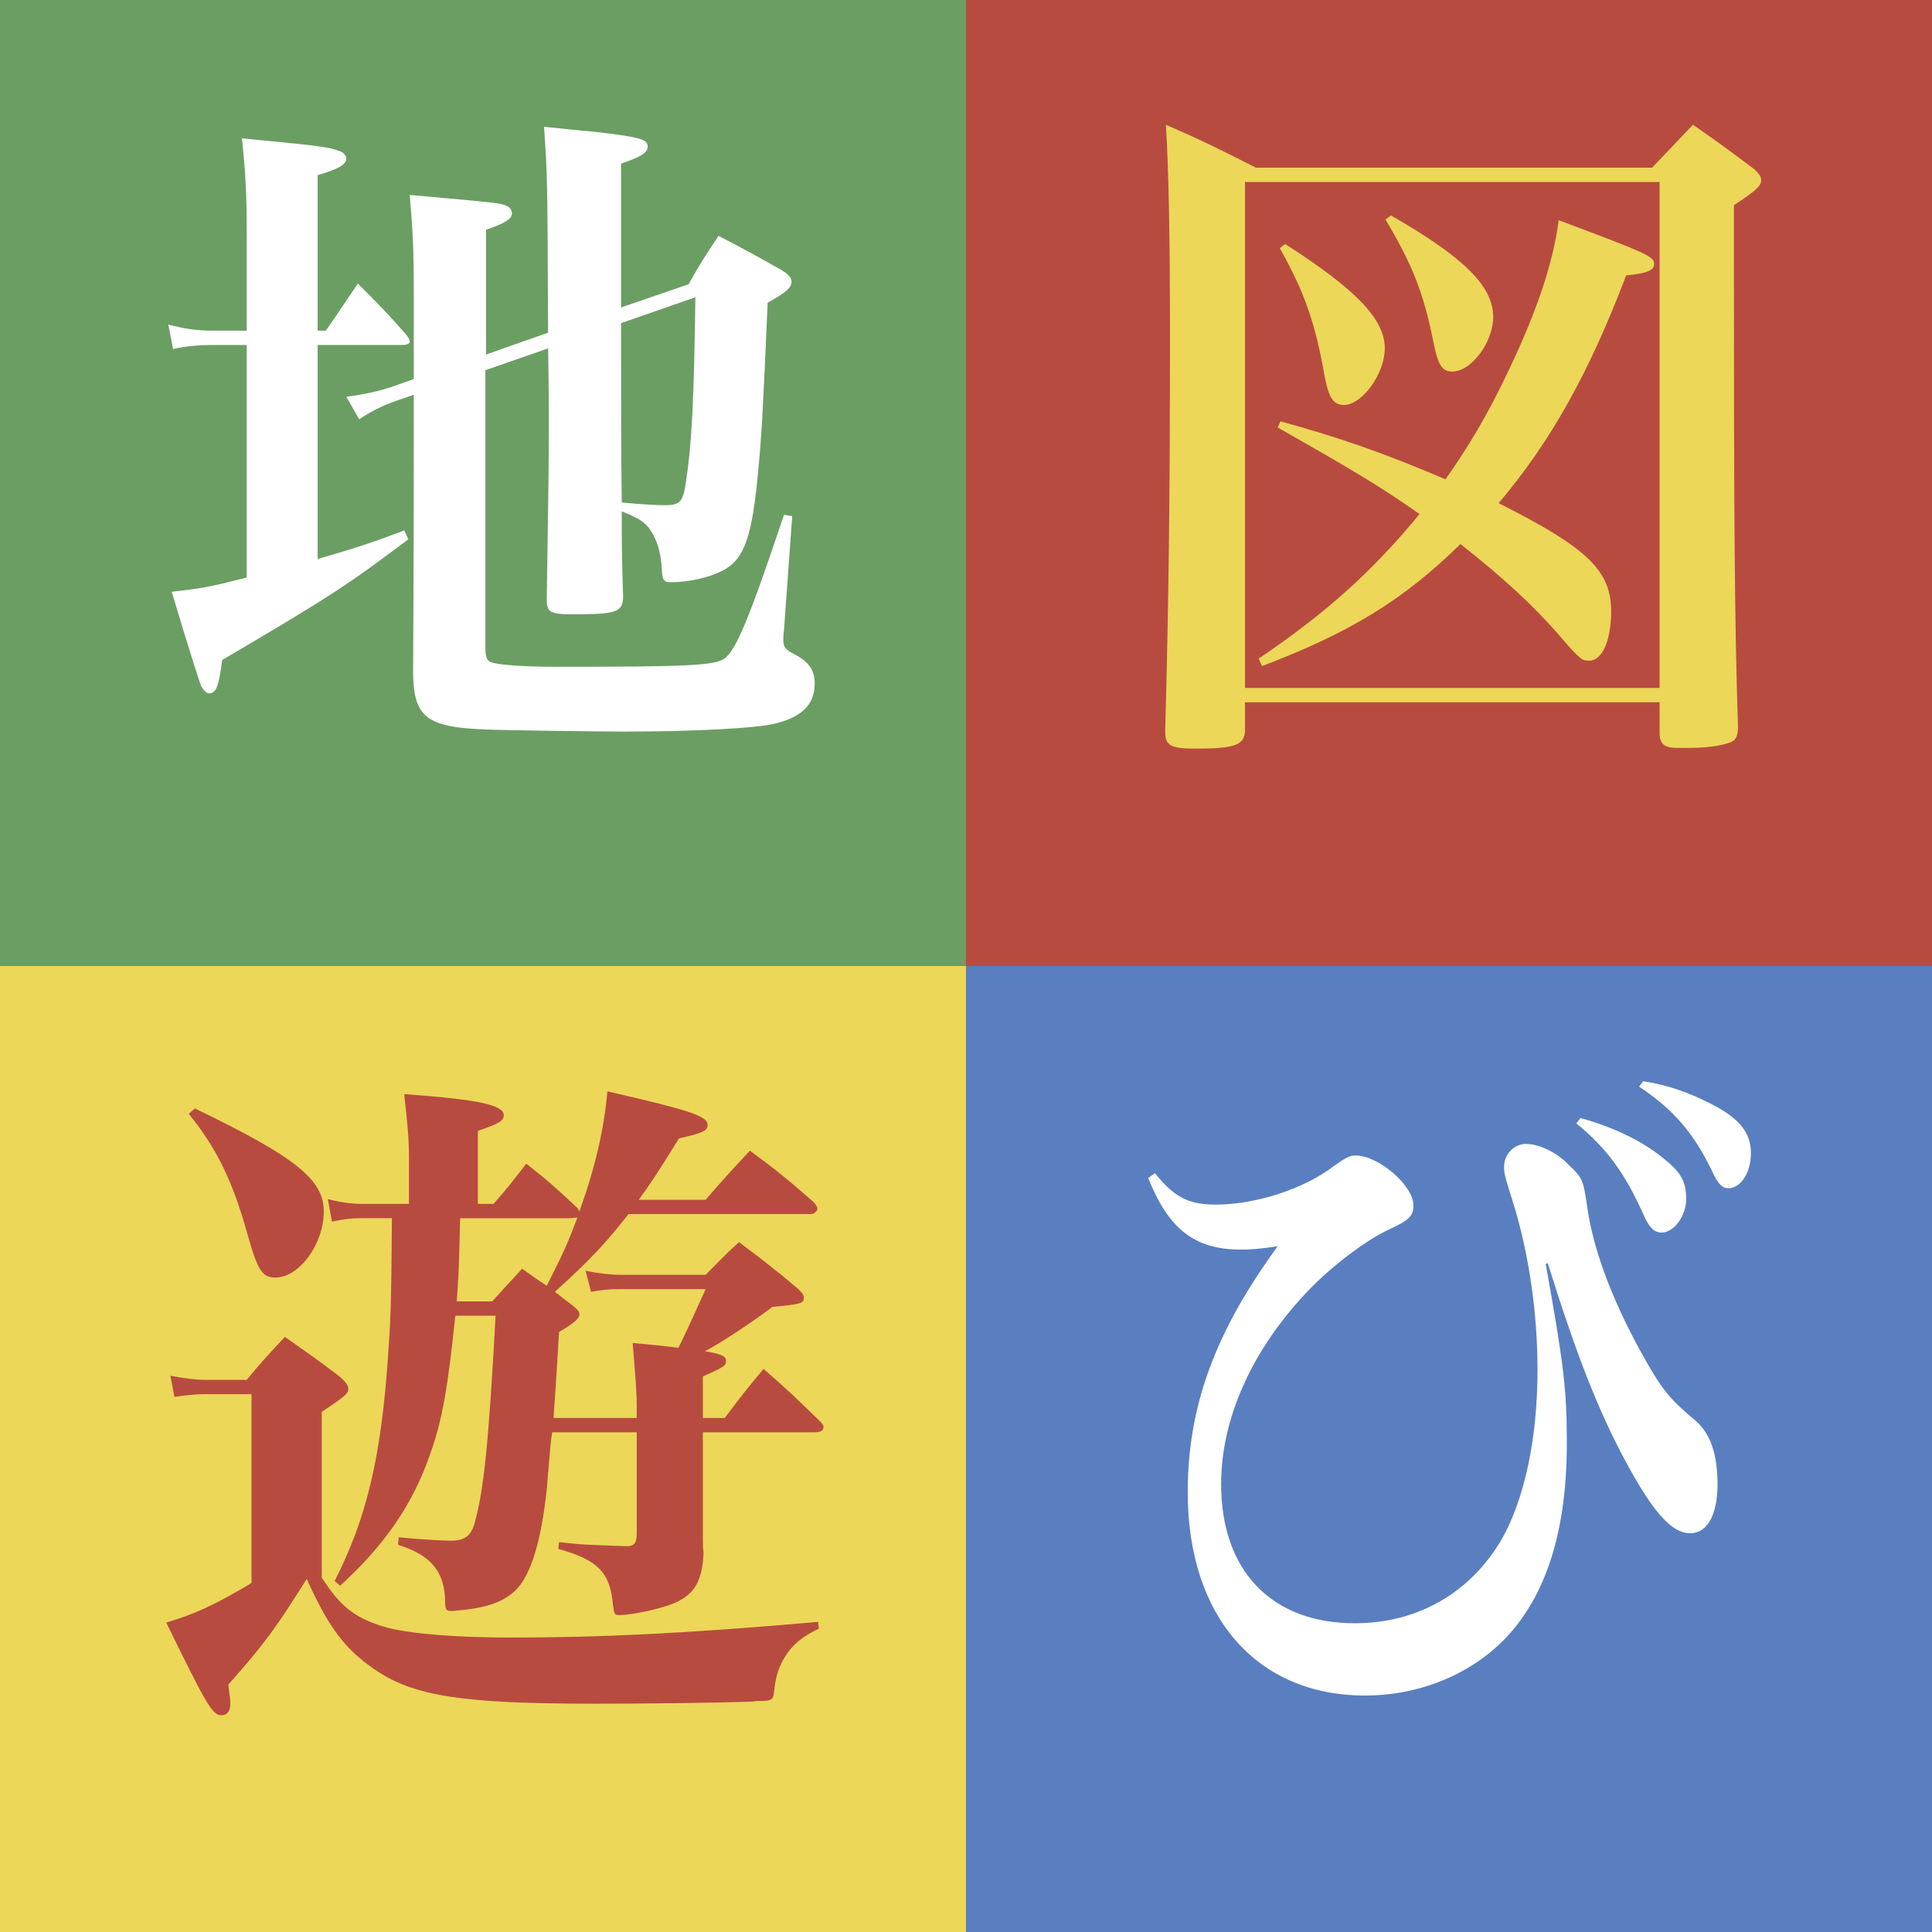
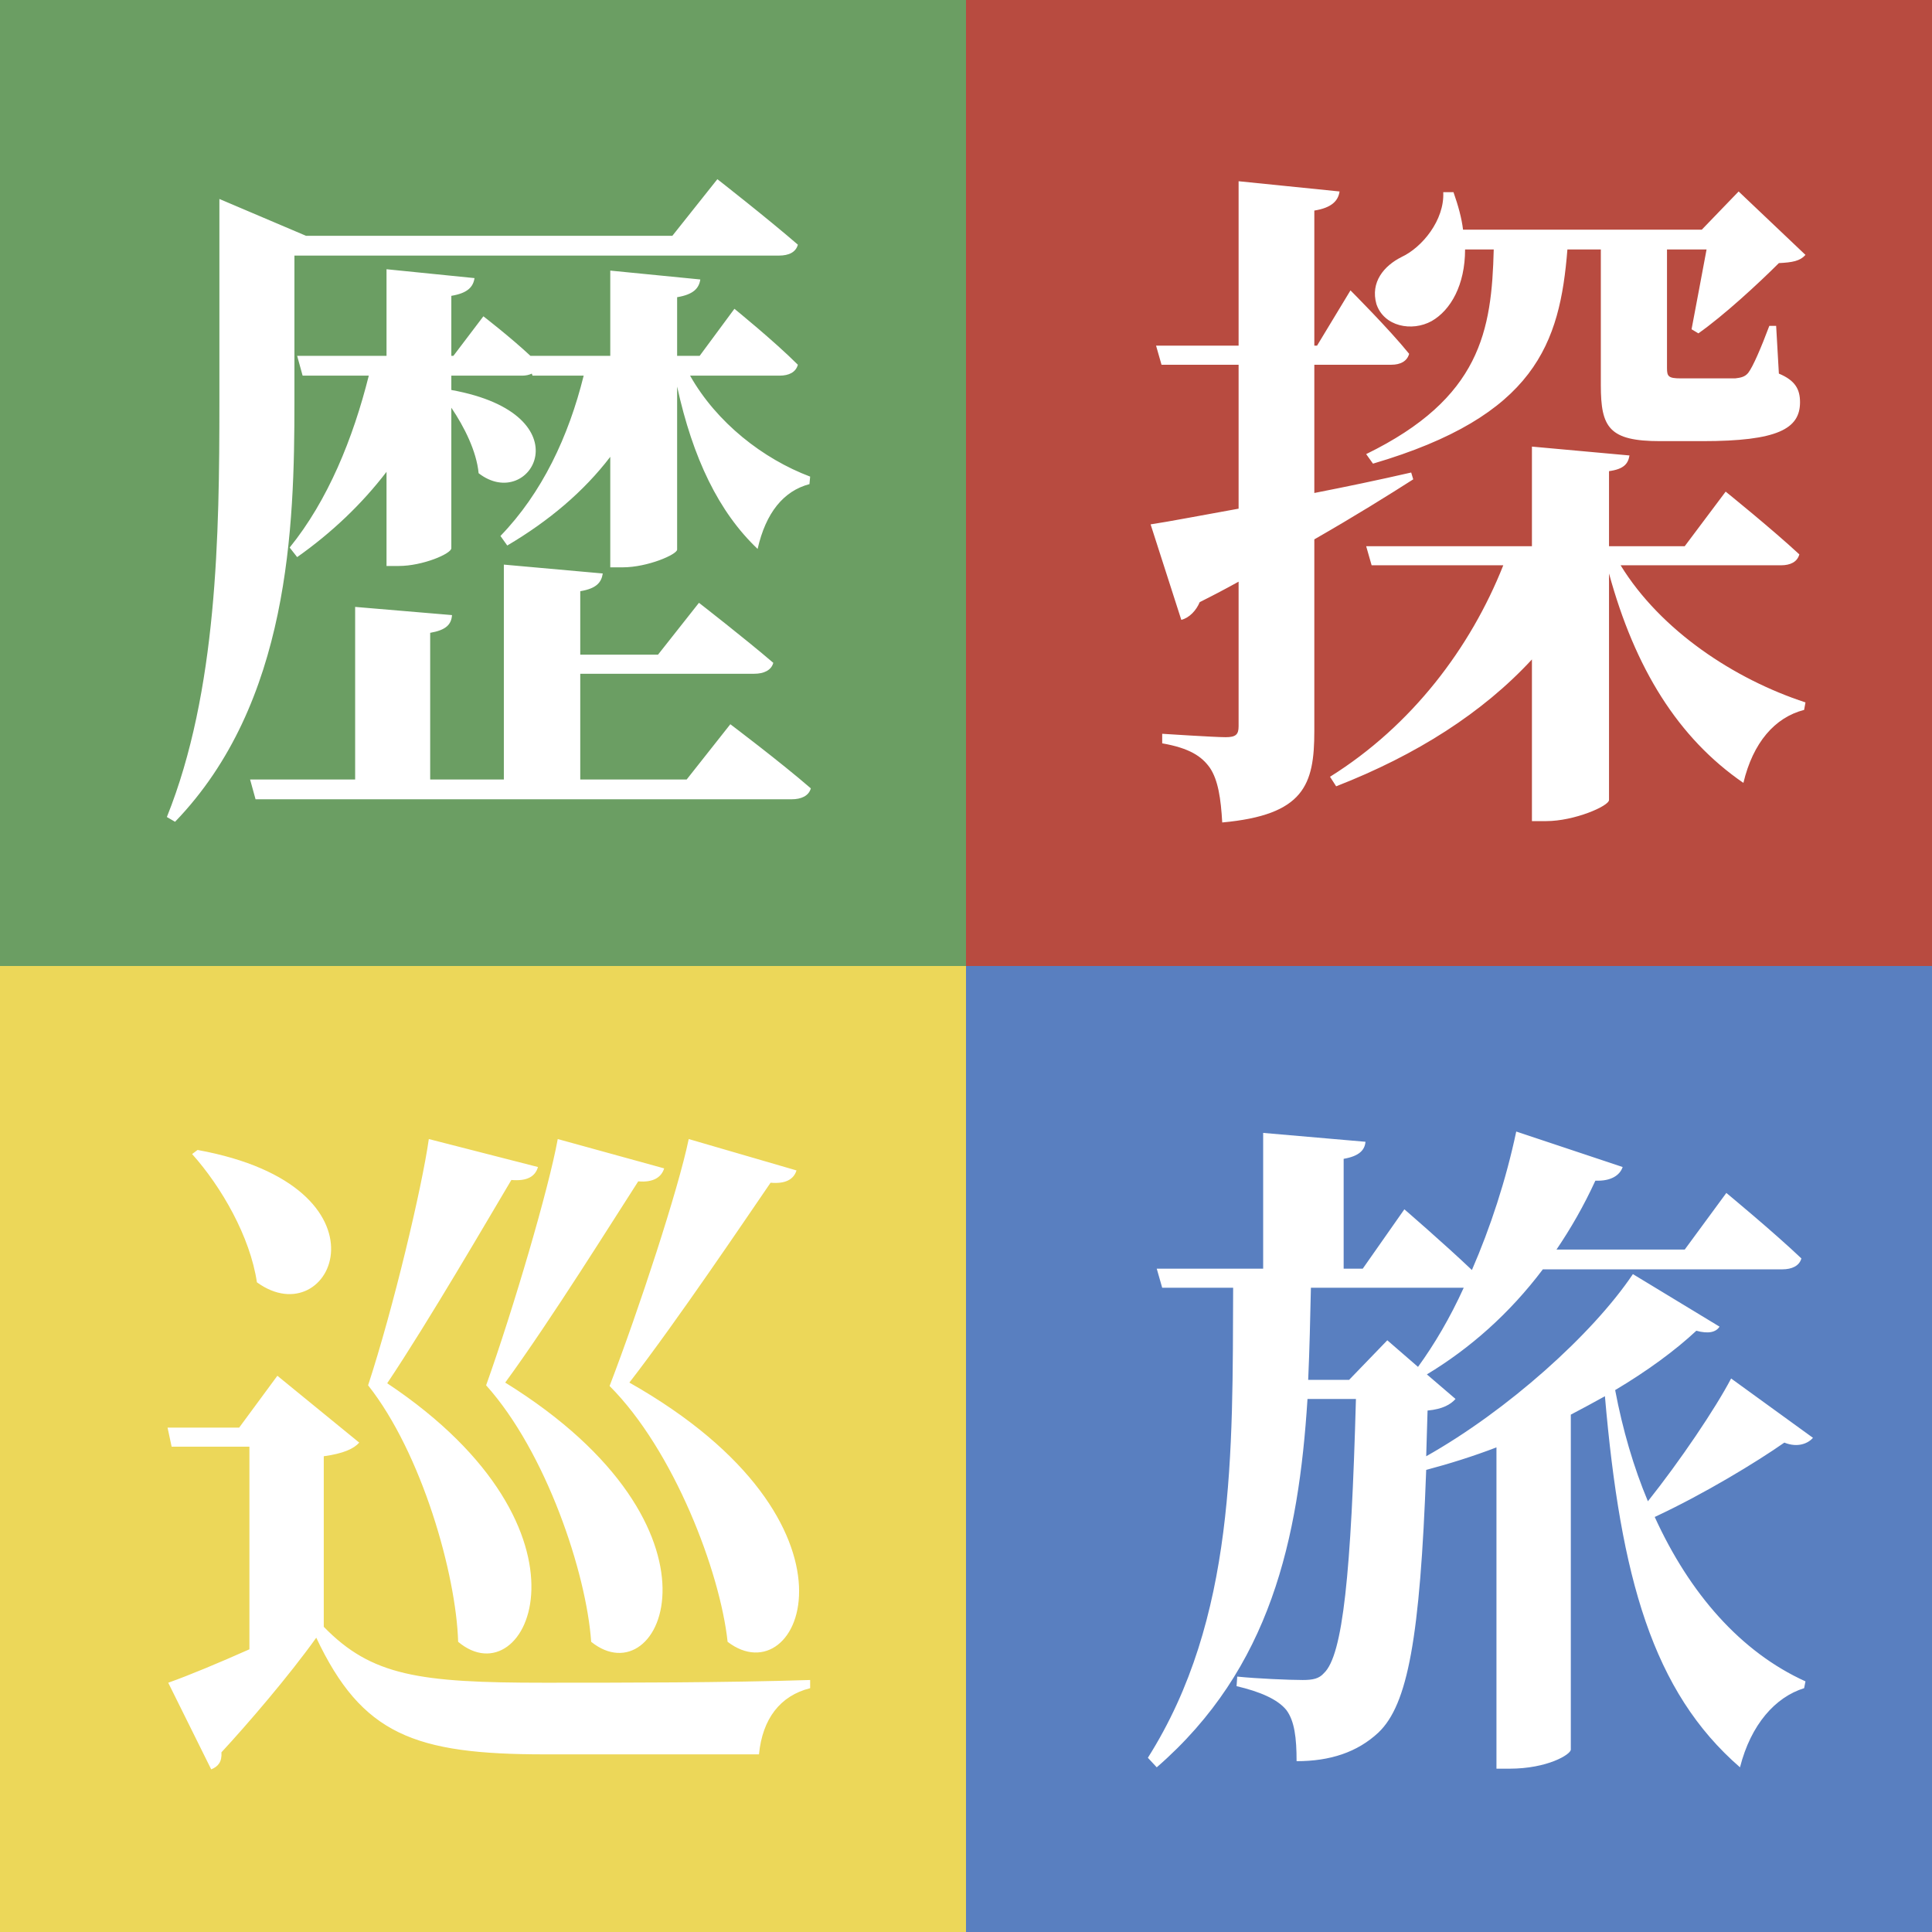
- <svg xmlns="http://www.w3.org/2000/svg" version="1.1" id="レイヤー_1" x="0px" y="0px" width="170px" height="170px" viewBox="0 0 170 170" enable-background="new 0 0 170 170" xml:space="preserve">
-   <g>
-     <rect fill="#6B9E63" width="85" height="85" />
-     <rect x="85" fill="#B84B40" width="85" height="85" />
-     <rect y="85" fill="#ECD759" width="85" height="85" />
-     <rect x="85" y="85" fill="#597FC0" width="85" height="85" />
-   </g>
-   <g enable-background="new    ">
-     <path fill="#FFFFFF" d="M35.929,47.453c-5.1,3.84-6.66,4.92-16.379,10.62c-0.3,2.34-0.54,2.939-1.14,2.939   c-0.24,0-0.48-0.24-0.72-0.66c-0.12-0.3-1.02-3.06-2.58-8.279c2.58-0.3,3.12-0.36,6.6-1.26V30.354h-3.06   c-1.14,0-2.4,0.12-3.42,0.359l-0.42-2.159c1.32,0.359,2.46,0.54,3.84,0.54h3.06v-8.28c0-3.479-0.06-5.159-0.42-8.64   c6.96,0.66,7.68,0.78,8.46,1.08c0.48,0.12,0.72,0.42,0.72,0.72c0,0.48-0.66,0.9-2.52,1.44v13.68h0.72   c1.26-1.801,1.62-2.4,2.82-4.141c1.92,1.92,2.52,2.521,4.26,4.5c0.18,0.24,0.3,0.42,0.3,0.6c0,0.181-0.24,0.301-0.6,0.301h-7.5   v18.839c3.48-1.02,4.62-1.38,7.62-2.52L35.929,47.453z M34.849,35.274c-1.2,0.42-2.28,0.96-3.24,1.619l-1.14-1.979   c1.74-0.24,2.82-0.48,4.08-0.9l1.86-0.659v-7.68c0-3.48-0.06-5.101-0.36-8.521c8.1,0.721,8.1,0.721,8.64,1.021   c0.18,0.06,0.36,0.359,0.36,0.6c0,0.48-0.54,0.84-2.28,1.44v10.979l5.46-1.92c-0.06-13.859-0.06-13.859-0.36-18.119   c1.86,0.18,3.36,0.359,4.26,0.42c4.14,0.479,4.86,0.66,4.86,1.319c0,0.54-0.54,0.9-2.34,1.5v12.66l5.939-2.04   c1.08-1.92,1.44-2.46,2.64-4.26c2.52,1.319,3.3,1.739,5.52,3c0.6,0.359,0.9,0.659,0.9,1.02c0,0.54-0.479,0.96-2.1,1.86   c-0.42,9.779-0.54,11.759-0.84,14.879c-0.54,5.76-1.2,7.68-3.12,8.7c-1.2,0.6-2.94,1.02-4.56,1.02c-0.6,0-0.72-0.18-0.78-0.9   c-0.06-1.859-0.54-3.18-1.32-4.079c-0.48-0.48-0.9-0.721-2.22-1.261c0,2.88,0,3.721,0.12,7.44c0,1.439-0.54,1.62-4.439,1.62   c-1.98,0-2.28-0.181-2.28-1.32c0.18-11.76,0.18-12,0.18-16.26c0-0.3,0-2.52-0.06-5.819l-5.52,1.92v24.299   c0,0.9,0.12,1.26,0.48,1.38c0.48,0.24,2.82,0.42,5.82,0.42c11.399,0,13.679-0.12,14.639-0.66c1.08-0.659,2.22-3.42,5.34-12.719   l0.72,0.119l-0.72,9.96c-0.06,0.48-0.06,0.78-0.06,0.96c0,0.6,0.18,0.84,1.02,1.26c1.26,0.66,1.74,1.44,1.74,2.521   c0,1.859-1.08,2.939-3.42,3.54c-1.62,0.42-7.08,0.72-13.499,0.72c-1.8,0-10.86-0.12-11.88-0.181c-5.28-0.18-6.479-1.02-6.54-4.919   c0.06-9.54,0.06-17.7,0.06-24.539L34.849,35.274z M54.648,28.434c0,5.819,0,11.039,0.06,15.779c1.8,0.18,3.06,0.24,3.84,0.24   c1.26,0,1.56-0.301,1.8-1.98c0.54-3.54,0.72-7.439,0.84-16.319L54.648,28.434z" />
-   </g>
-   <g enable-background="new    ">
-     <path fill="#ECD759" d="M109.55,64.312c-0.061,1.261-0.9,1.561-4.44,1.561c-2.1,0-2.58-0.3-2.58-1.44c0-0.06,0-0.12,0-0.24   c0.301-10.979,0.42-20.459,0.42-34.678c0-8.76-0.119-14.64-0.359-18.54c3.42,1.5,4.5,2.04,7.92,3.78h34.858l3.6-3.78   c2.399,1.681,3.06,2.16,5.22,3.78c0.54,0.42,0.78,0.78,0.78,1.08c0,0.54-0.48,0.96-2.4,2.22v4.08   c0,23.999,0.061,32.578,0.36,41.818c0,0.6-0.12,0.96-0.36,1.199c-0.479,0.36-2.1,0.66-3.899,0.66c-0.36,0-0.36,0-0.9,0   c-0.06,0-0.12,0-0.18,0c-1.14,0-1.56-0.359-1.56-1.319v-2.7H109.55V64.312z M109.55,60.533h36.479V16.014H109.55V60.533z    M112.669,37.074c5.46,1.5,9.3,2.88,14.52,5.1c2.04-2.88,3.66-5.64,5.22-8.88c2.7-5.52,4.26-10.079,4.74-13.919   c7.68,2.88,8.399,3.18,8.399,3.84c0,0.6-0.66,0.84-2.46,1.02c-3.24,8.52-6.6,14.579-11.22,20.039c7.86,3.96,9.899,5.94,9.899,9.54   c0,2.52-0.779,4.319-1.92,4.319c-0.659,0-0.779-0.06-2.64-2.22c-2.279-2.64-5.04-5.16-8.699-8.04c-5.04,4.92-9.6,7.74-17.46,10.74   l-0.3-0.66c5.94-4.02,9.96-7.62,14.16-12.72c-3.48-2.46-6.36-4.14-12.479-7.619L112.669,37.074z M113.089,21.474   c6.36,4.08,8.76,6.659,8.76,9.18c0,2.22-1.979,4.979-3.6,4.979c-0.9,0-1.32-0.6-1.68-2.46c-0.84-4.8-1.8-7.499-3.96-11.339   L113.089,21.474z M122.389,18.955c6.479,3.72,9,6.239,9,8.939c0,2.22-1.92,4.8-3.6,4.8c-0.9,0-1.261-0.54-1.681-2.7   c-0.84-4.2-1.859-6.779-4.199-10.68L122.389,18.955z" />
-   </g>
-   <g enable-background="new    ">
-     <path fill="#B84B40" d="M14.99,121.053c1.26,0.24,2.22,0.361,3.06,0.361h3.66c1.38-1.68,1.86-2.16,3.36-3.781   c2.1,1.5,2.76,1.92,4.8,3.48c0.54,0.48,0.78,0.779,0.78,1.08c0,0.42-0.18,0.6-2.34,2.039v14.58c1.62,2.52,2.88,3.541,5.459,4.32   c1.98,0.6,6.18,0.959,11.16,0.959c7.92,0,15.479-0.359,27.059-1.379l0.06,0.6c-1.92,0.9-2.94,1.98-3.6,3.779   c-0.18,0.66-0.24,0.9-0.36,1.92c-0.06,0.541-0.24,0.66-1.2,0.66c-0.12,0-0.36,0-0.72,0.061c-3.84,0.119-9.78,0.18-13.8,0.18   c-11.699,0-15.959-0.66-19.379-3c-2.64-1.799-4.08-3.719-6-7.979c-2.64,4.199-3.6,5.578-6.899,9.299   c0.12,0.959,0.18,1.379,0.18,1.68c0,0.66-0.3,1.02-0.78,1.02c-0.78,0-1.26-0.779-4.86-8.158c2.4-0.721,4.08-1.441,7.5-3.48v-16.619   h-4.2c-0.78,0-1.8,0.119-2.58,0.24L14.99,121.053z M17.15,97.535c8.82,4.26,11.339,6.238,11.339,9.059c0,2.881-2.16,5.82-4.26,5.82   c-1.14,0-1.56-0.6-2.46-3.84c-1.32-4.74-2.76-7.619-5.16-10.561L17.15,97.535z M56.028,124.773v-0.9c0-1.5-0.12-2.76-0.36-5.699   c2.04,0.18,2.58,0.24,4.02,0.42c0.24-0.42,1.02-2.1,2.4-5.16h-7.5c-1.08,0-1.62,0.061-2.58,0.24l-0.48-1.859   c1.14,0.24,2.22,0.359,3.12,0.359h7.439c1.2-1.199,1.56-1.619,2.94-2.881c2.22,1.682,2.94,2.221,5.16,4.08   c0.36,0.361,0.54,0.541,0.54,0.781c0,0.539-0.18,0.6-2.76,0.84c-1.56,1.199-4.62,3.24-5.94,3.898c1.38,0.24,1.86,0.422,1.86,0.842   s-0.12,0.539-2.04,1.379v3.66h1.92c1.44-1.92,1.92-2.52,3.42-4.32c2.28,1.98,2.94,2.641,4.979,4.621c0.18,0.18,0.3,0.359,0.3,0.479   c0,0.361-0.3,0.48-0.9,0.48h-9.719v6.6c0,1.98,0,1.98,0,2.82c0,0.66,0,0.66,0.06,1.199c-0.12,2.461-0.78,3.66-2.64,4.439   c-1.2,0.48-3.6,1.021-4.8,1.021c-0.42,0-0.42-0.121-0.54-0.961c-0.24-2.76-1.32-3.9-4.8-4.859l0.06-0.6   c1.98,0.24,2.64,0.24,5.94,0.359c0.66,0,0.9-0.24,0.9-1.141v-8.879h-7.44c-0.12,0.721-0.12,0.721-0.48,5.039   c-0.48,4.5-1.38,7.5-2.7,8.82c-0.96,0.961-2.34,1.5-4.38,1.74c-1.02,0.119-1.14,0.119-1.32,0.119c-0.48,0-0.54-0.119-0.54-0.898   c-0.06-2.58-1.26-4.021-4.14-4.92l0.06-0.66c1.86,0.18,3.9,0.299,4.62,0.299c1.14,0,1.74-0.42,2.04-1.5   c0.84-2.939,1.26-7.26,1.86-18.299h-3.54c-0.66,6.301-1.14,9.18-2.22,12.18c-1.5,4.379-4.02,8.039-7.92,11.58l-0.48-0.42   c2.82-5.52,4.08-10.92,4.68-19.561c0.24-3.299,0.3-4.5,0.36-12.359h-2.58c-1.02,0-1.56,0.061-2.7,0.301l-0.36-1.98   c1.2,0.301,2.1,0.42,3.06,0.42h4.08v-4.02c0-1.68-0.12-2.939-0.42-5.639c6.6,0.479,8.759,0.959,8.759,1.859   c0,0.48-0.36,0.719-2.28,1.379v6.42h1.38c1.32-1.5,1.68-1.979,2.88-3.539c1.98,1.561,2.58,2.1,4.5,3.9l0.18,0.299   c1.44-4.02,2.16-7.26,2.46-10.559c7.08,1.619,8.82,2.16,8.82,2.939c0,0.539-0.42,0.719-2.52,1.199c-2.28,3.66-2.34,3.721-3.54,5.4   h5.88c1.62-1.859,2.16-2.461,3.9-4.32c2.52,1.859,3.24,2.461,5.58,4.5c0.24,0.24,0.36,0.48,0.36,0.6c0,0.24-0.3,0.48-0.6,0.48   h-16.02c-1.98,2.52-3.3,3.959-6.479,6.84c0.6,0.48,0.78,0.6,1.56,1.199c0.42,0.361,0.6,0.541,0.6,0.781   c0,0.359-0.48,0.779-1.8,1.559c-0.24,4.201-0.3,4.861-0.48,7.561H56.028z M40.489,107.193c-0.12,4.801-0.12,4.801-0.3,7.32h3.12   c1.14-1.26,1.14-1.26,2.64-2.879c1.08,0.779,1.32,0.959,2.16,1.498c1.44-2.818,1.86-3.779,2.7-5.998l-0.6,0.059H40.489z" />
-   </g>
-   <g enable-background="new    ">
-     <path fill="#FFFFFF" d="M101.63,103.234c1.68,2.1,2.939,2.76,5.34,2.76c3.54,0,7.8-1.381,10.439-3.42   c1.021-0.721,1.38-0.9,1.86-0.9c2.04,0,5.1,2.641,5.1,4.381c0,0.959-0.36,1.318-2.34,2.219c-1.98,0.961-4.98,3.24-6.96,5.34   c-4.92,5.16-7.62,11.221-7.62,16.98c0,7.619,4.44,12.238,11.76,12.238c5.58,0,10.2-2.699,12.96-7.439   c1.979-3.539,3.119-8.82,3.119-14.879c0-4.859-0.72-9.959-2.039-14.34c-0.9-2.879-0.9-2.879-0.9-3.539c0-1.08,0.9-1.98,1.92-1.98   c1.14,0,2.7,0.721,3.78,1.859c1.199,1.141,1.26,1.26,1.619,3.721c0.54,3.9,2.4,8.699,5.22,13.619c1.44,2.52,2.101,3.301,4.38,5.221   c1.261,1.139,1.86,2.939,1.86,5.52c0,2.699-0.9,4.318-2.4,4.318c-1.619,0-3.239-1.799-5.64-6.238   c-2.46-4.561-4.319-9.301-6.899-17.52l-0.18,0.059c1.62,9,1.859,11.16,1.859,15.781c0,7.68-1.8,13.379-5.399,17.158   c-3.06,3.18-7.56,5.039-12.359,5.039c-9.54,0-15.6-6.959-15.6-17.879c0-7.559,2.4-14.1,7.92-21.658   c-1.561,0.24-2.34,0.299-3.24,0.299c-4.08,0-6.359-1.799-8.159-6.299L101.63,103.234z M139.068,98.375   c2.82,0.779,5.34,1.979,7.14,3.42c1.68,1.318,2.16,2.1,2.16,3.719c0,1.5-1.08,2.939-2.16,2.939c-0.66,0-1.08-0.42-1.56-1.5   c-1.681-3.779-3.3-5.939-5.94-8.1L139.068,98.375z M144.588,95.135c2.22,0.359,3.9,0.959,5.82,1.92   c2.64,1.32,3.659,2.58,3.659,4.439c0,1.68-0.899,3.061-1.979,3.061c-0.54,0-0.9-0.361-1.38-1.381c-1.62-3.42-3.42-5.52-6.479-7.559   L144.588,95.135z" />
-   </g>
+ <svg xmlns="http://www.w3.org/2000/svg" width="708px" height="708px">
+   <path fill-rule="evenodd" fill="rgb(107, 158, 99)" d="M-0.000,-0.000 L354.000,-0.000 L354.000,354.000 L-0.000,354.000 L-0.000,-0.000 Z" />
+   <path fill-rule="evenodd" fill="rgb(236, 215, 89)" d="M-0.000,354.000 L354.000,354.000 L354.000,708.000 L-0.000,708.000 L-0.000,354.000 Z" />
+   <path fill-rule="evenodd" fill="rgb(184, 75, 64)" d="M354.000,-0.000 L708.000,-0.000 L708.000,354.000 L354.000,354.000 L354.000,-0.000 Z" />
+   <path fill-rule="evenodd" fill="rgb(89, 127, 192)" d="M354.000,354.000 L708.000,354.000 L708.000,708.000 L354.000,708.000 L354.000,354.000 Z" />
+   <path fill-rule="evenodd" fill="rgb(255, 255, 255)" d="M651.886,96.414 C644.386,103.913 631.637,115.662 622.388,122.162 L619.888,120.662 C621.388,112.913 623.638,100.663 625.388,91.414 L610.888,91.414 L610.888,91.914 L610.888,134.911 C610.888,137.911 611.388,138.661 615.888,138.661 L626.638,138.661 L635.887,138.661 C637.887,138.411 639.387,138.161 640.637,136.661 C642.387,134.411 645.386,127.412 648.386,119.412 L650.886,119.412 L651.886,136.911 C657.886,139.411 659.636,142.661 659.636,147.411 C659.636,157.160 651.386,161.660 623.888,161.660 L608.389,161.660 C589.640,161.660 586.640,156.660 586.640,141.161 L586.640,91.414 L574.391,91.414 C571.641,125.912 562.641,152.410 503.145,169.909 L500.645,166.409 C542.642,145.911 546.642,121.162 547.392,91.414 L536.893,91.414 C536.893,104.413 531.643,113.663 524.644,117.662 C517.394,121.662 507.145,119.662 504.395,111.413 C502.145,103.413 507.145,97.414 513.644,94.164 C521.144,90.664 529.393,80.665 528.893,70.415 L532.643,70.415 C534.393,75.415 535.643,79.915 536.143,84.164 L623.638,84.164 L637.137,70.165 L661.635,93.414 C659.636,95.664 656.886,96.164 651.886,96.414 ZM482.646,126.662 L494.895,106.413 C494.895,106.413 509.144,120.662 516.394,129.662 C515.644,132.411 513.144,133.661 509.894,133.661 L481.646,133.661 L481.646,180.659 C493.145,178.409 505.145,175.909 517.144,173.159 L517.894,175.659 C508.894,181.409 496.895,188.908 481.646,197.658 L481.646,267.903 C481.646,287.652 477.896,298.652 447.898,301.402 C447.398,292.652 446.398,285.902 443.398,281.403 C440.399,277.153 435.899,274.153 425.899,272.403 L425.899,268.903 C425.899,268.903 445.148,270.153 449.148,270.153 C452.898,270.153 453.898,269.153 453.898,266.154 L453.898,213.157 C449.398,215.657 444.648,218.156 439.649,220.656 C438.399,223.656 435.899,226.406 432.899,227.156 L421.650,192.158 C428.399,191.158 439.899,188.908 453.898,186.408 L453.898,133.661 L425.649,133.661 L423.650,126.662 L453.898,126.662 L453.898,66.415 L490.896,70.165 C490.396,73.665 487.896,76.165 481.646,77.165 L481.646,126.662 L482.646,126.662 ZM290.136,292.902 L93.648,292.902 L91.648,285.652 L130.146,285.652 L130.146,222.406 L165.643,225.406 C165.393,228.906 163.394,230.906 157.644,231.906 L157.644,285.652 L184.642,285.652 L184.642,206.907 L220.890,210.157 C220.390,213.407 218.640,215.657 212.641,216.657 L212.641,239.905 L241.139,239.905 L256.138,220.906 C256.138,220.906 272.887,233.906 283.386,242.905 C282.637,245.655 279.887,246.905 276.387,246.905 L212.641,246.905 L212.641,285.652 L251.638,285.652 L267.637,265.404 C267.637,265.404 285.886,279.153 297.136,288.902 C296.386,291.652 293.636,292.902 290.136,292.902 ZM296.636,177.409 C287.136,179.909 280.637,187.908 277.637,201.157 C263.388,187.658 253.888,167.909 248.139,141.661 L248.139,201.407 C248.139,203.157 237.389,207.907 228.140,207.907 L223.640,207.907 L223.640,167.409 C213.891,180.159 201.141,190.908 185.892,199.908 L183.392,196.408 C198.641,180.659 208.391,159.910 213.891,137.661 L195.142,137.661 L194.892,136.911 C193.892,137.411 192.642,137.661 191.392,137.661 L165.393,137.661 L165.393,142.911 C215.140,151.910 194.392,188.158 175.393,173.409 C174.643,165.410 170.143,156.410 165.393,149.410 L165.393,200.907 C165.393,202.907 154.894,207.407 146.145,207.407 L141.645,207.407 L141.645,172.909 C132.645,184.658 121.646,195.158 108.897,204.157 L106.147,200.657 C120.146,183.408 129.396,160.660 135.145,137.661 L110.897,137.661 L108.897,130.412 L141.645,130.412 L141.645,98.663 L173.893,101.913 C173.393,105.163 171.393,107.413 165.393,108.413 L165.393,130.412 L166.143,130.412 L177.143,115.912 C177.143,115.912 186.892,123.412 194.392,130.412 L223.640,130.412 L223.640,99.163 L256.638,102.413 C256.138,105.663 254.138,107.913 248.139,108.913 L248.139,130.412 L256.388,130.412 L269.137,113.163 C269.137,113.163 283.636,124.912 292.386,133.661 C291.636,136.411 289.136,137.661 285.636,137.661 L252.888,137.661 C262.638,154.910 279.637,168.159 296.886,174.659 L296.636,177.409 ZM285.386,93.664 L107.897,93.664 L107.897,147.411 C107.897,192.908 106.147,257.654 64.149,301.152 L61.150,299.402 C79.648,253.404 80.398,195.908 80.398,147.411 L80.398,72.915 L112.147,86.414 L246.389,86.414 L262.888,65.665 C262.888,65.665 281.137,79.915 292.386,89.664 C291.636,92.414 289.136,93.664 285.386,93.664 ZM502.645,207.157 L500.645,200.157 L561.391,200.157 L561.391,163.660 L597.139,166.909 C596.639,169.909 595.139,171.909 589.640,172.659 L589.640,200.157 L617.388,200.157 L632.387,180.159 C632.387,180.159 649.136,193.658 659.386,203.157 C658.636,205.907 656.136,207.157 652.636,207.157 L593.889,207.157 C608.639,231.156 635.637,248.905 661.635,257.404 L661.136,260.154 C650.386,262.904 642.387,272.153 638.887,286.902 C614.888,270.403 599.139,244.905 589.640,210.157 L589.640,293.152 C589.640,295.402 576.890,300.902 566.641,300.902 L561.391,300.902 L561.391,241.655 C543.392,261.154 519.144,276.653 489.646,288.152 L487.396,284.653 C517.394,265.904 538.893,237.405 550.892,207.157 L502.645,207.157 Z" />
+   <path fill-rule="evenodd" fill="rgb(255, 255, 255)" d="M653.136,465.162 L565.391,465.162 C553.142,481.411 538.643,494.161 522.894,503.660 L533.393,512.660 C531.643,514.659 528.643,516.409 523.144,516.909 L522.644,533.658 C552.392,516.909 583.640,488.911 598.389,466.912 L630.137,486.161 C628.887,488.161 626.138,488.911 621.638,487.661 C613.888,494.911 603.639,502.410 591.890,509.410 C594.639,523.909 598.639,537.658 603.889,550.157 C615.638,535.408 628.637,516.159 634.387,505.160 L664.385,526.909 C662.635,528.909 658.886,530.658 653.886,528.659 C643.887,535.658 624.638,547.407 606.389,555.907 C619.138,583.905 637.887,605.404 661.635,616.153 L661.136,618.653 C650.636,621.903 641.637,631.902 637.637,647.652 C605.639,619.903 593.889,578.156 588.140,511.660 C584.140,513.909 579.890,516.159 575.641,518.409 L575.641,641.152 C575.641,642.902 567.141,648.152 553.142,648.152 L548.392,648.152 L548.392,530.408 C539.893,533.658 531.143,536.408 522.644,538.658 C520.394,600.154 515.894,624.653 505.145,634.902 C497.395,642.152 487.396,645.402 475.146,645.402 C475.146,636.902 474.397,630.653 471.397,626.653 C468.147,622.653 461.647,619.903 453.148,617.903 L453.398,614.404 C460.647,615.153 472.647,615.653 477.396,615.653 C481.146,615.653 483.396,615.153 485.146,613.154 C492.145,606.654 495.145,576.406 496.895,512.660 L479.146,512.660 C475.896,563.907 465.647,611.404 423.900,647.652 L420.650,644.152 C452.898,593.155 451.648,532.158 451.898,471.912 L425.899,471.912 L423.900,464.912 L462.897,464.912 L462.897,415.165 L500.395,418.415 C500.145,421.415 498.145,423.665 492.395,424.665 L492.395,464.912 L499.395,464.912 L514.644,443.164 C514.644,443.164 529.143,455.663 539.393,465.412 C546.142,449.913 551.892,432.414 555.642,414.665 L594.639,427.665 C593.639,430.664 590.390,432.914 584.640,432.664 C580.390,441.914 575.641,450.163 570.391,457.913 L617.388,457.913 L632.637,437.164 C632.637,437.164 649.886,451.413 660.136,461.163 C659.386,463.912 656.636,465.162 653.136,465.162 ZM535.143,471.912 L480.396,471.912 C480.146,483.161 479.896,494.661 479.396,505.660 L494.395,505.660 L508.395,491.161 L519.644,500.910 C525.644,492.661 531.393,482.911 536.393,471.912 L535.143,471.912 ZM278.137,642.902 L199.641,642.902 C151.894,642.902 132.645,635.652 115.896,600.154 C105.897,614.154 90.648,631.902 81.148,642.152 C81.398,645.652 79.898,647.402 77.399,648.402 L61.650,616.653 C69.399,613.904 80.148,609.404 91.398,604.404 L91.398,530.158 L62.899,530.158 L61.400,523.159 L87.648,523.159 L101.647,504.160 L131.645,528.659 C129.646,530.908 125.896,532.658 118.646,533.658 L118.646,596.155 C136.145,614.154 153.644,616.653 199.391,616.653 C227.640,616.653 265.887,616.653 296.886,615.653 L296.886,618.653 C285.886,621.403 279.387,629.903 278.137,642.902 ZM266.637,601.654 C263.888,575.906 246.889,531.408 223.390,507.910 C234.139,479.911 248.639,435.664 252.388,417.415 L291.886,428.914 C290.886,432.164 287.886,433.914 282.387,433.414 C273.637,446.163 247.889,484.411 230.640,506.660 C321.634,558.157 293.386,622.153 266.637,601.654 ZM233.889,432.914 C225.640,445.663 201.641,484.161 185.142,506.660 C271.137,559.907 242.389,622.403 216.640,601.654 C214.891,576.406 200.141,532.158 178.143,507.660 C188.142,479.661 201.141,435.414 204.391,417.415 L243.389,428.165 C242.389,431.414 239.389,433.414 233.889,432.914 ZM187.392,432.414 C179.643,445.413 157.144,484.161 141.895,506.910 C222.890,560.907 193.142,622.903 167.893,601.654 C167.143,576.906 154.644,532.658 134.895,507.660 C144.145,479.411 154.644,435.164 157.144,417.415 L197.142,427.665 C196.142,431.164 193.142,432.914 187.392,432.414 ZM94.148,469.912 C91.648,453.163 81.148,434.914 70.399,422.915 L72.399,421.415 C146.395,434.914 121.646,489.911 94.148,469.912 Z" />
</svg>
